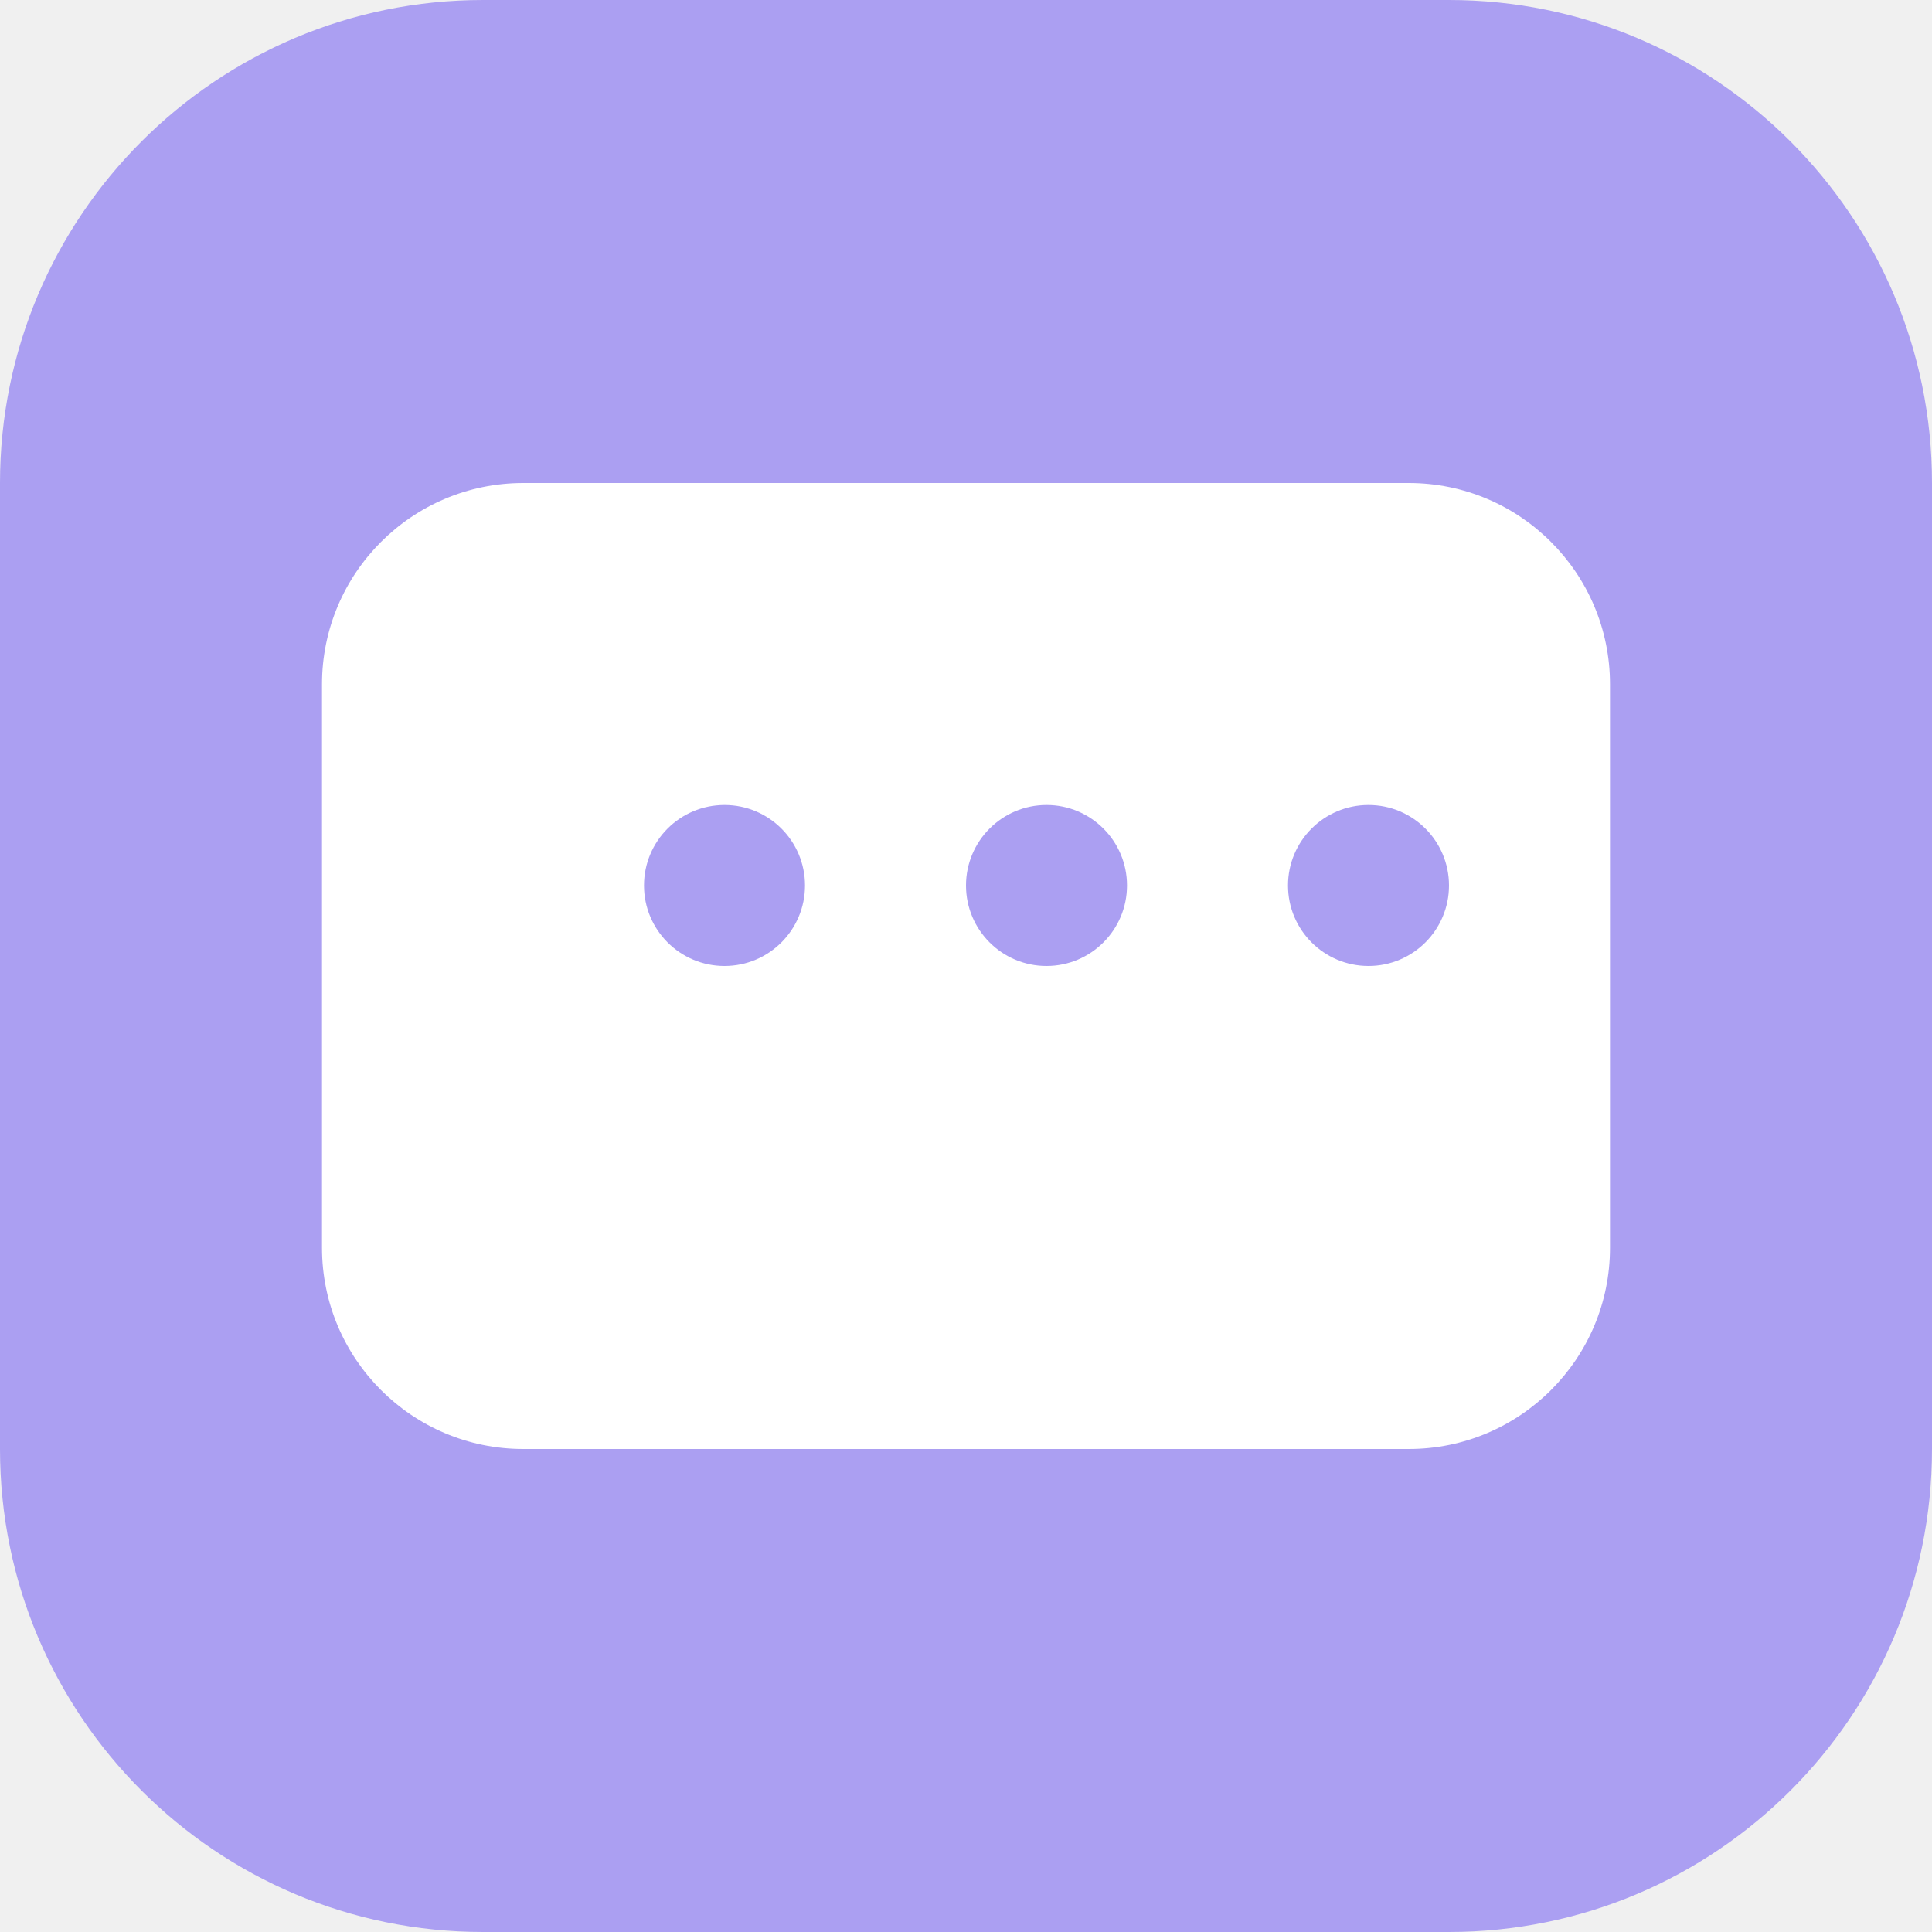
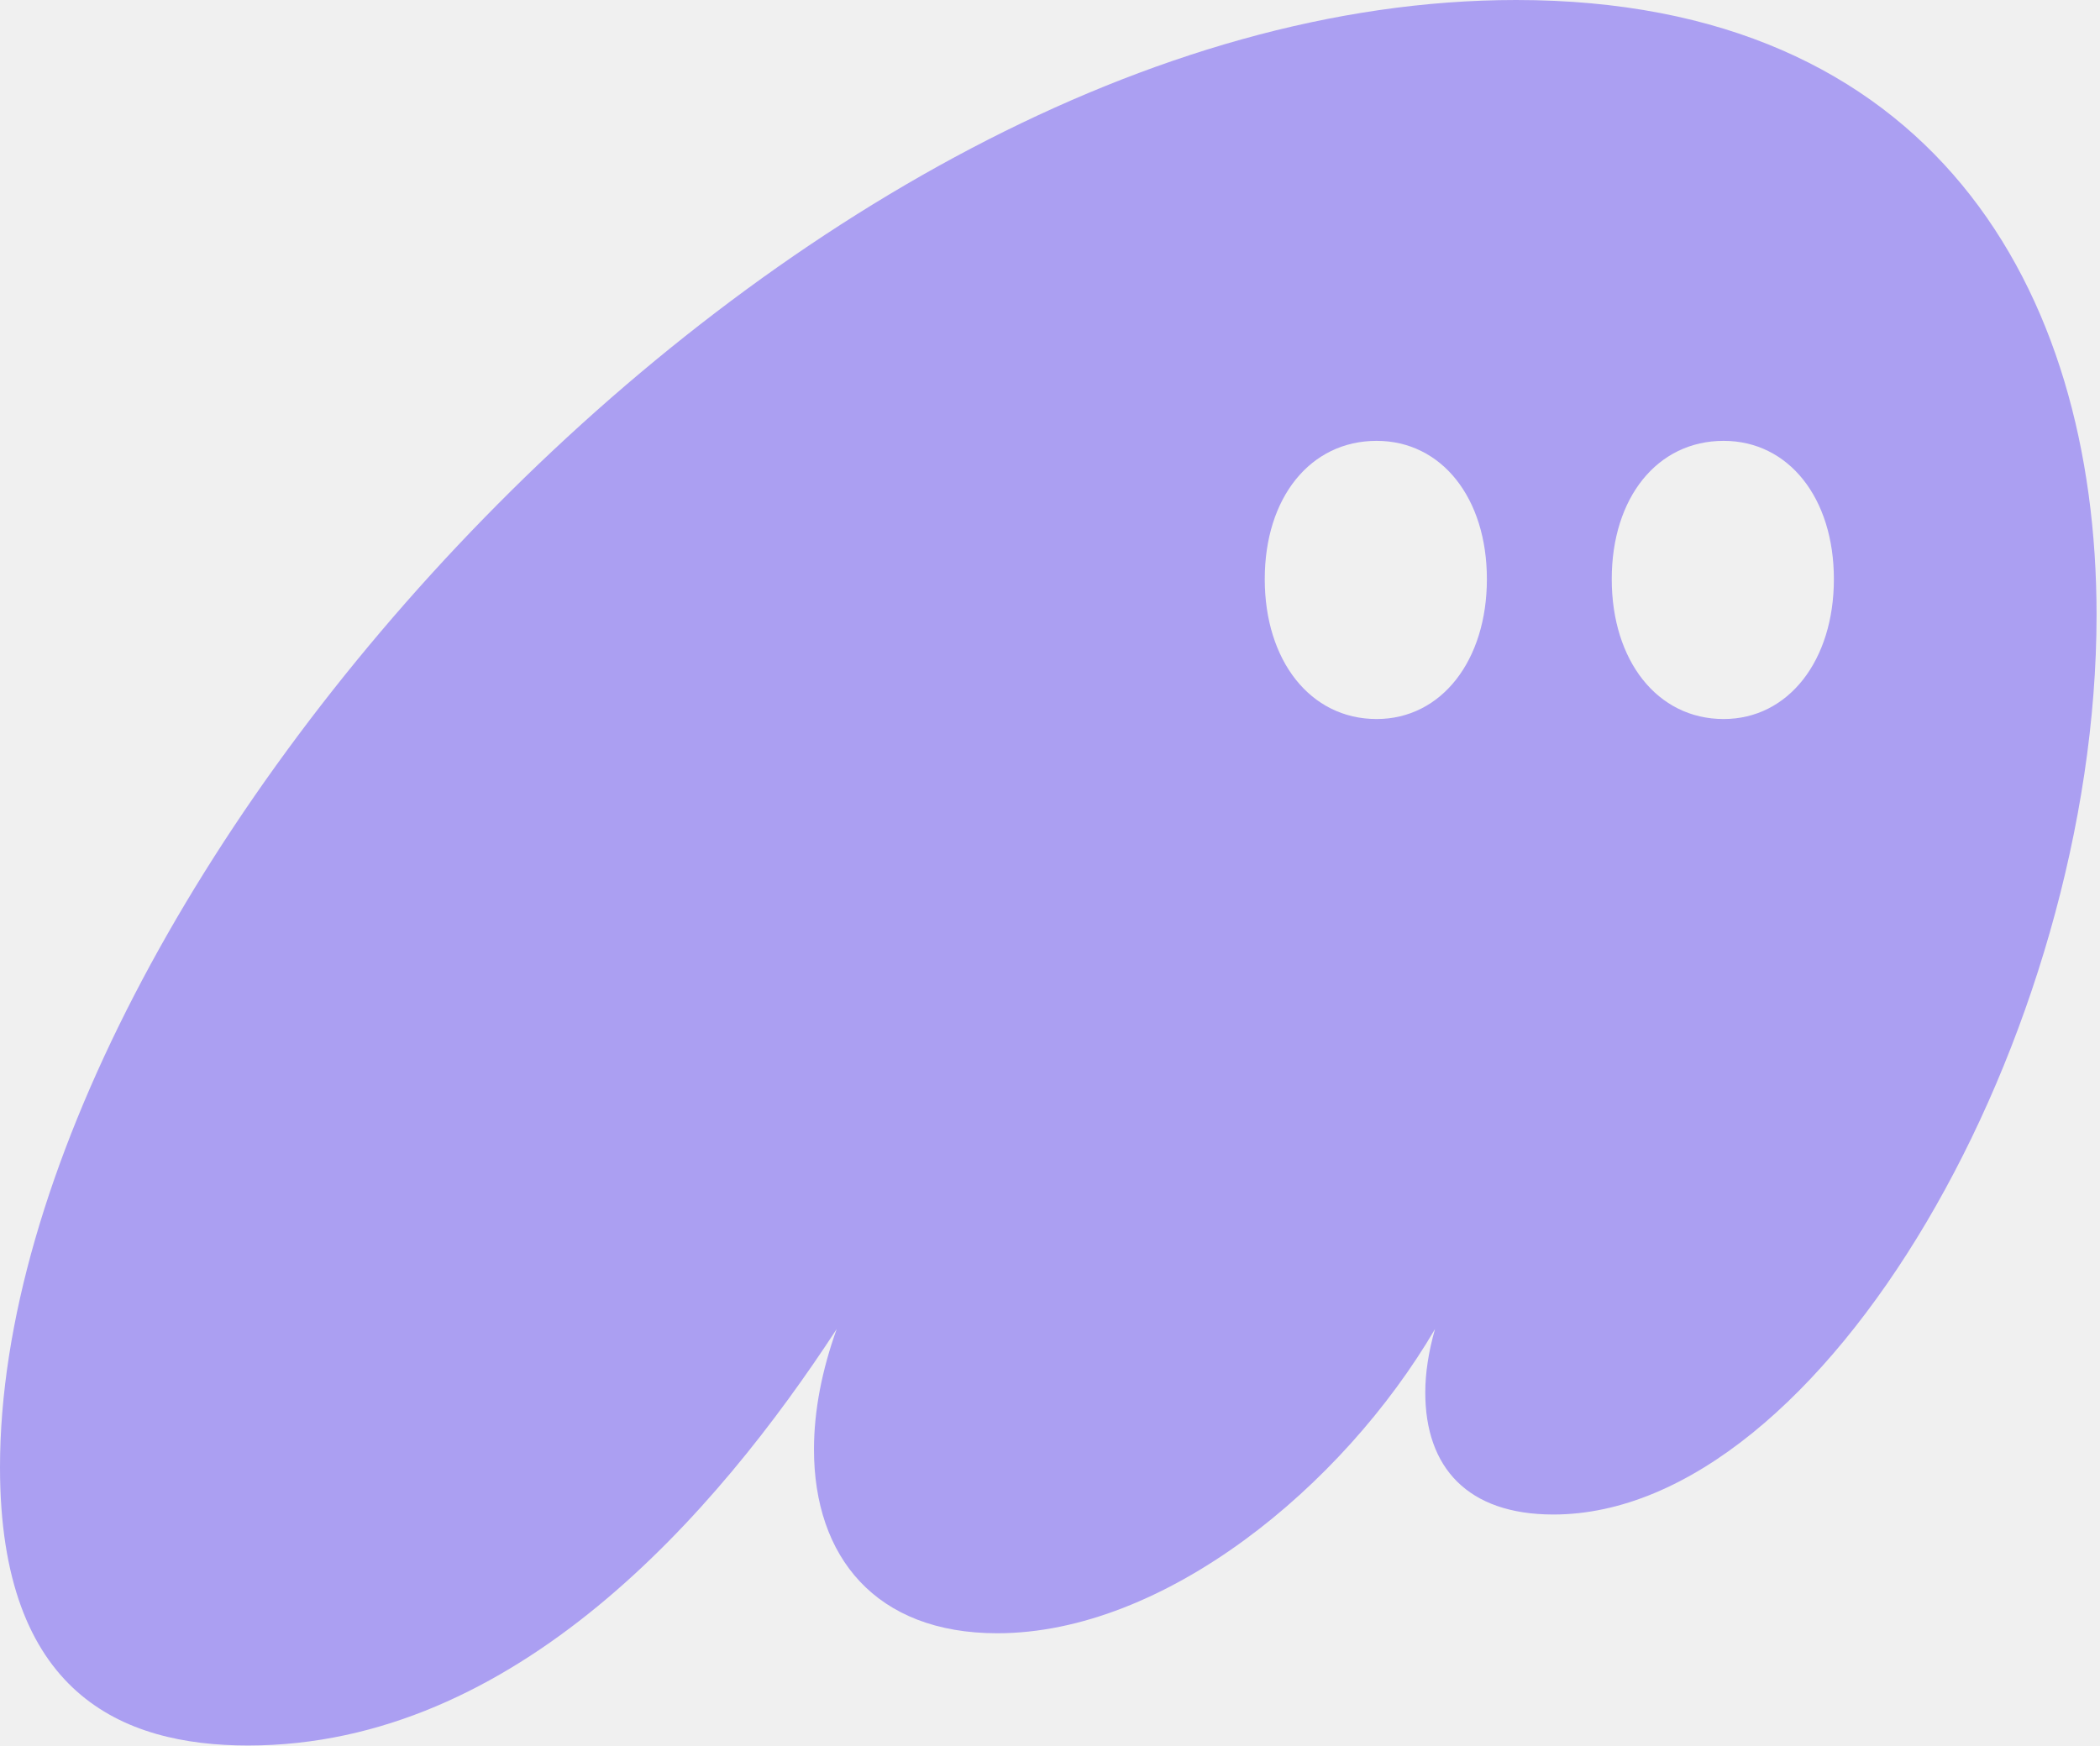
- <svg xmlns="http://www.w3.org/2000/svg" viewBox="0 0 480 480" fill="none">
-   <rect width="480" height="480" rx="120" fill="#AB9FF2" />
-   <g transform="translate(80,120)">
-     <path d="M50 0h220c27.6 0 50 22.4 50 50v140c0 27.6-22.4 50-50 50H50c-27.6 0-50-22.4-50-50V50C0 22.4 22.4 0 50 0Z" fill="#fff" />
-     <circle cx="100" cy="100" r="20" fill="#AB9FF2" />
-     <circle cx="180" cy="100" r="20" fill="#AB9FF2" />
-     <circle cx="260" cy="100" r="20" fill="#AB9FF2" />
-   </g>
+ <svg xmlns="http://www.w3.org/2000/svg" width="593" height="493" viewBox="0 0 593 493" fill="none">
+   <path d="M70.055 493C145.604 493 202.38 427.297 236.263 375.378C232.142 386.865 229.852 398.351 229.852 409.378C229.852 439.703 247.252 461.297 281.592 461.297C328.753 461.297 379.119 419.946 405.218 375.378C403.386 381.811 402.471 387.784 402.471 393.297C402.471 414.432 414.375 427.757 438.643 427.757C515.108 427.757 592.03 292.216 592.03 173.676C592.03 81.324 545.327 0 428.112 0C222.069 0 0 251.784 0 414.432C0 478.297 34.34 493 70.055 493ZM357.141 163.568C357.141 140.595 369.962 124.514 388.734 124.514C407.049 124.514 419.87 140.595 419.87 163.568C419.87 186.541 407.049 203.081 388.734 203.081C369.962 203.081 357.141 186.541 357.141 163.568ZM455.126 163.568C455.126 140.595 467.947 124.514 486.719 124.514C505.034 124.514 517.855 140.595 517.855 163.568C517.855 186.541 505.034 203.081 486.719 203.081C467.947 203.081 455.126 186.541 455.126 163.568Z" fill="#AB9FF2" />
</svg>
